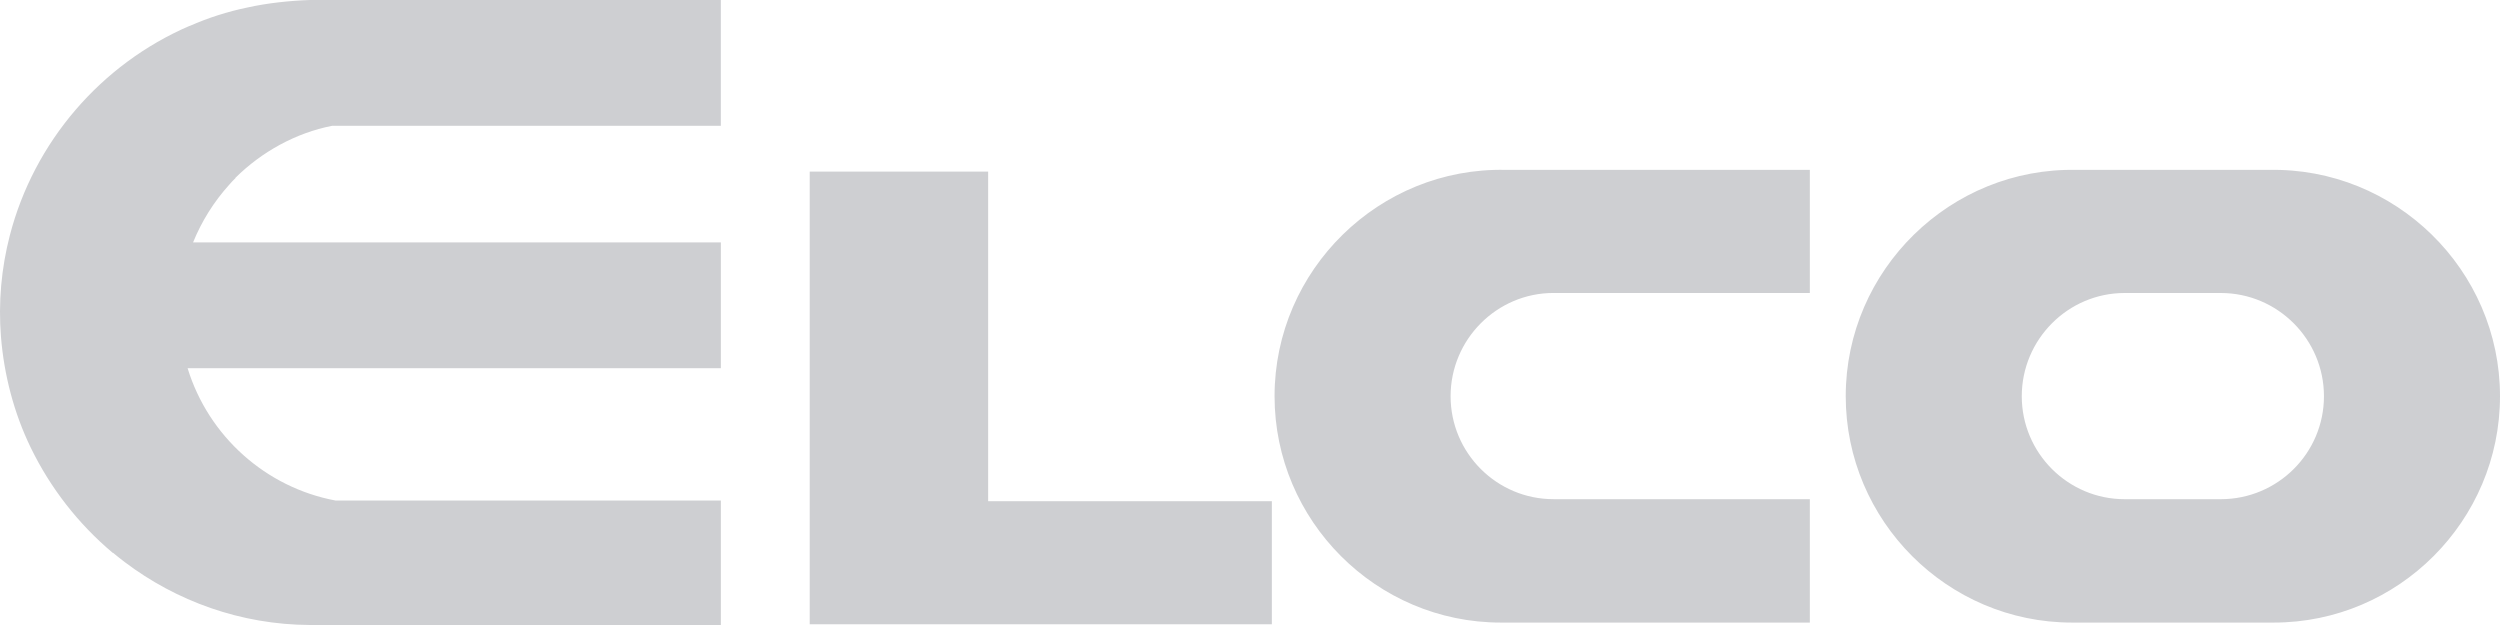
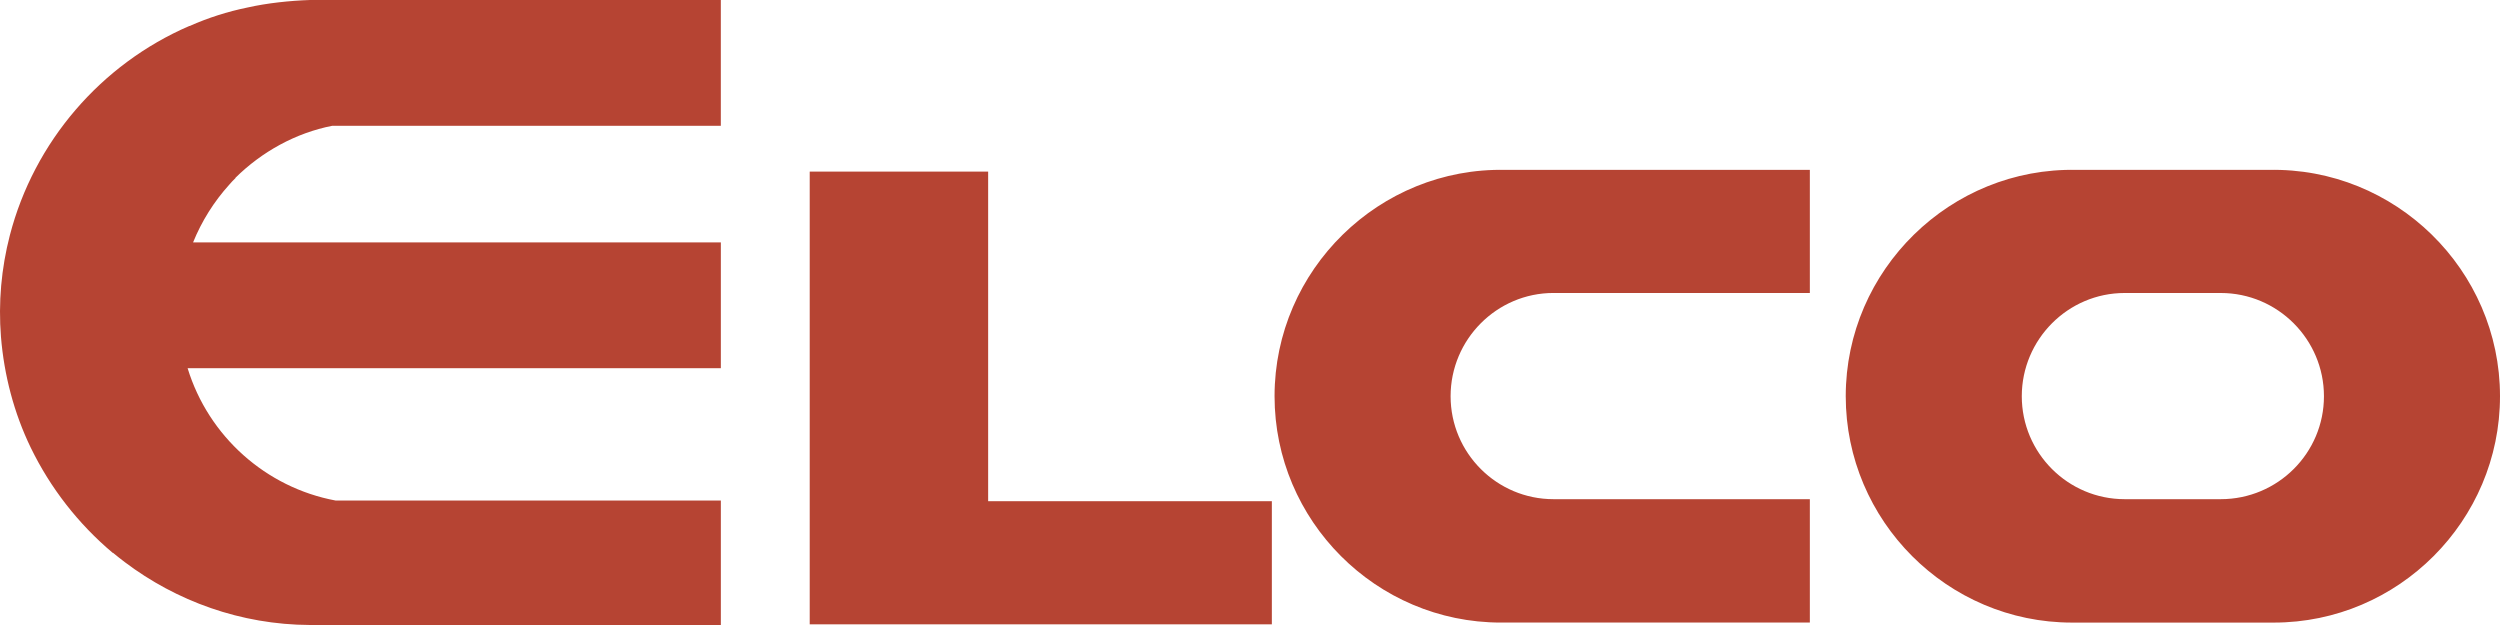
- <svg xmlns="http://www.w3.org/2000/svg" width="96" height="24" viewBox="0 0 96 24" fill="none">
-   <path fill-rule="evenodd" clip-rule="evenodd" d="M12.756 4.83C11.352 5.106 10.053 5.828 9.042 6.826V6.839L8.924 6.958C8.884 6.997 8.845 7.049 8.806 7.089C8.216 7.742 7.745 8.493 7.414 9.308H27.681V14.139H7.204C8.005 16.753 10.21 18.722 12.888 19.221H27.681V24H11.903C9.238 23.987 6.771 23.081 4.789 21.584C4.632 21.466 4.487 21.347 4.343 21.23H4.33C3.007 20.119 1.934 18.741 1.179 17.186C0.536 15.86 0.156 14.402 0.037 12.932C-0.067 11.622 0.049 10.304 0.379 9.033C1.311 5.448 3.87 2.468 7.27 0.997H7.283C7.995 0.683 8.739 0.445 9.501 0.288C10.262 0.118 11.129 0.026 11.903 0H27.68V4.832H12.756V4.83ZM31.093 6.59H37.945V19.247H48.839V23.973H31.093V6.59ZM69.498 6.524V11.25H59.654C57.475 11.25 55.703 13.036 55.703 15.215C55.703 17.395 57.475 19.168 59.654 19.168H69.498V23.907H57.633C52.842 23.907 48.943 19.994 48.943 15.215C48.943 10.357 52.973 6.418 57.816 6.523L69.498 6.524ZM79.75 6.524C74.906 6.419 70.876 10.357 70.876 15.215C70.876 19.994 74.775 23.907 79.567 23.907H87.311C92.101 23.907 96 19.994 96 15.215C96 10.357 91.97 6.419 87.114 6.524H79.75ZM85.276 11.251C87.467 11.251 89.24 13.036 89.24 15.216C89.24 17.395 87.468 19.169 85.276 19.169H81.587C79.408 19.169 77.636 17.395 77.636 15.216C77.636 13.036 79.408 11.251 81.587 11.251H85.276Z" fill="#CECFD2" />
+ <svg xmlns="http://www.w3.org/2000/svg" width="112" height="28" viewBox="0 0 112 28" fill="none">
+   <path fill-rule="evenodd" clip-rule="evenodd" d="M14.882 5.636C13.244 5.957 11.728 6.8 10.549 7.964V7.979L10.411 8.117C10.365 8.163 10.32 8.224 10.274 8.27C9.585 9.032 9.036 9.908 8.65 10.859H32.294V16.496H8.405C9.339 19.545 11.911 21.842 15.036 22.424H32.294V28H13.887C10.778 27.985 7.9 26.927 5.587 25.181C5.403 25.044 5.235 24.905 5.066 24.769H5.051C3.509 23.472 2.256 21.864 1.376 20.051C0.626 18.503 0.182 16.802 0.043 15.087C-0.078 13.559 0.057 12.022 0.442 10.538C1.529 6.357 4.515 2.879 8.481 1.164H8.497C9.327 0.796 10.195 0.519 11.085 0.337C11.972 0.137 12.983 0.031 13.887 0H32.293V5.637H14.882V5.636ZM36.275 7.688H44.269V22.454H56.979V27.969H36.275V7.688ZM81.081 7.611V13.125H69.597C67.054 13.125 64.987 15.208 64.987 17.751C64.987 20.294 67.054 22.363 69.597 22.363H81.081V27.891H67.239C61.649 27.891 57.1 23.326 57.1 17.75C57.1 12.083 61.802 7.488 67.452 7.611L81.081 7.611ZM93.041 7.611C87.391 7.488 82.689 12.084 82.689 17.751C82.689 23.327 87.238 27.892 92.828 27.892H101.863C107.451 27.892 112 23.327 112 17.751C112 12.084 107.298 7.488 101.633 7.611H93.041ZM99.488 13.126C102.045 13.126 104.113 15.209 104.113 17.752C104.113 20.294 102.046 22.363 99.488 22.363H95.185C92.643 22.363 90.576 20.294 90.576 17.752C90.576 15.209 92.643 13.126 95.185 13.126H99.488Z" fill="#B64433" />
</svg>
